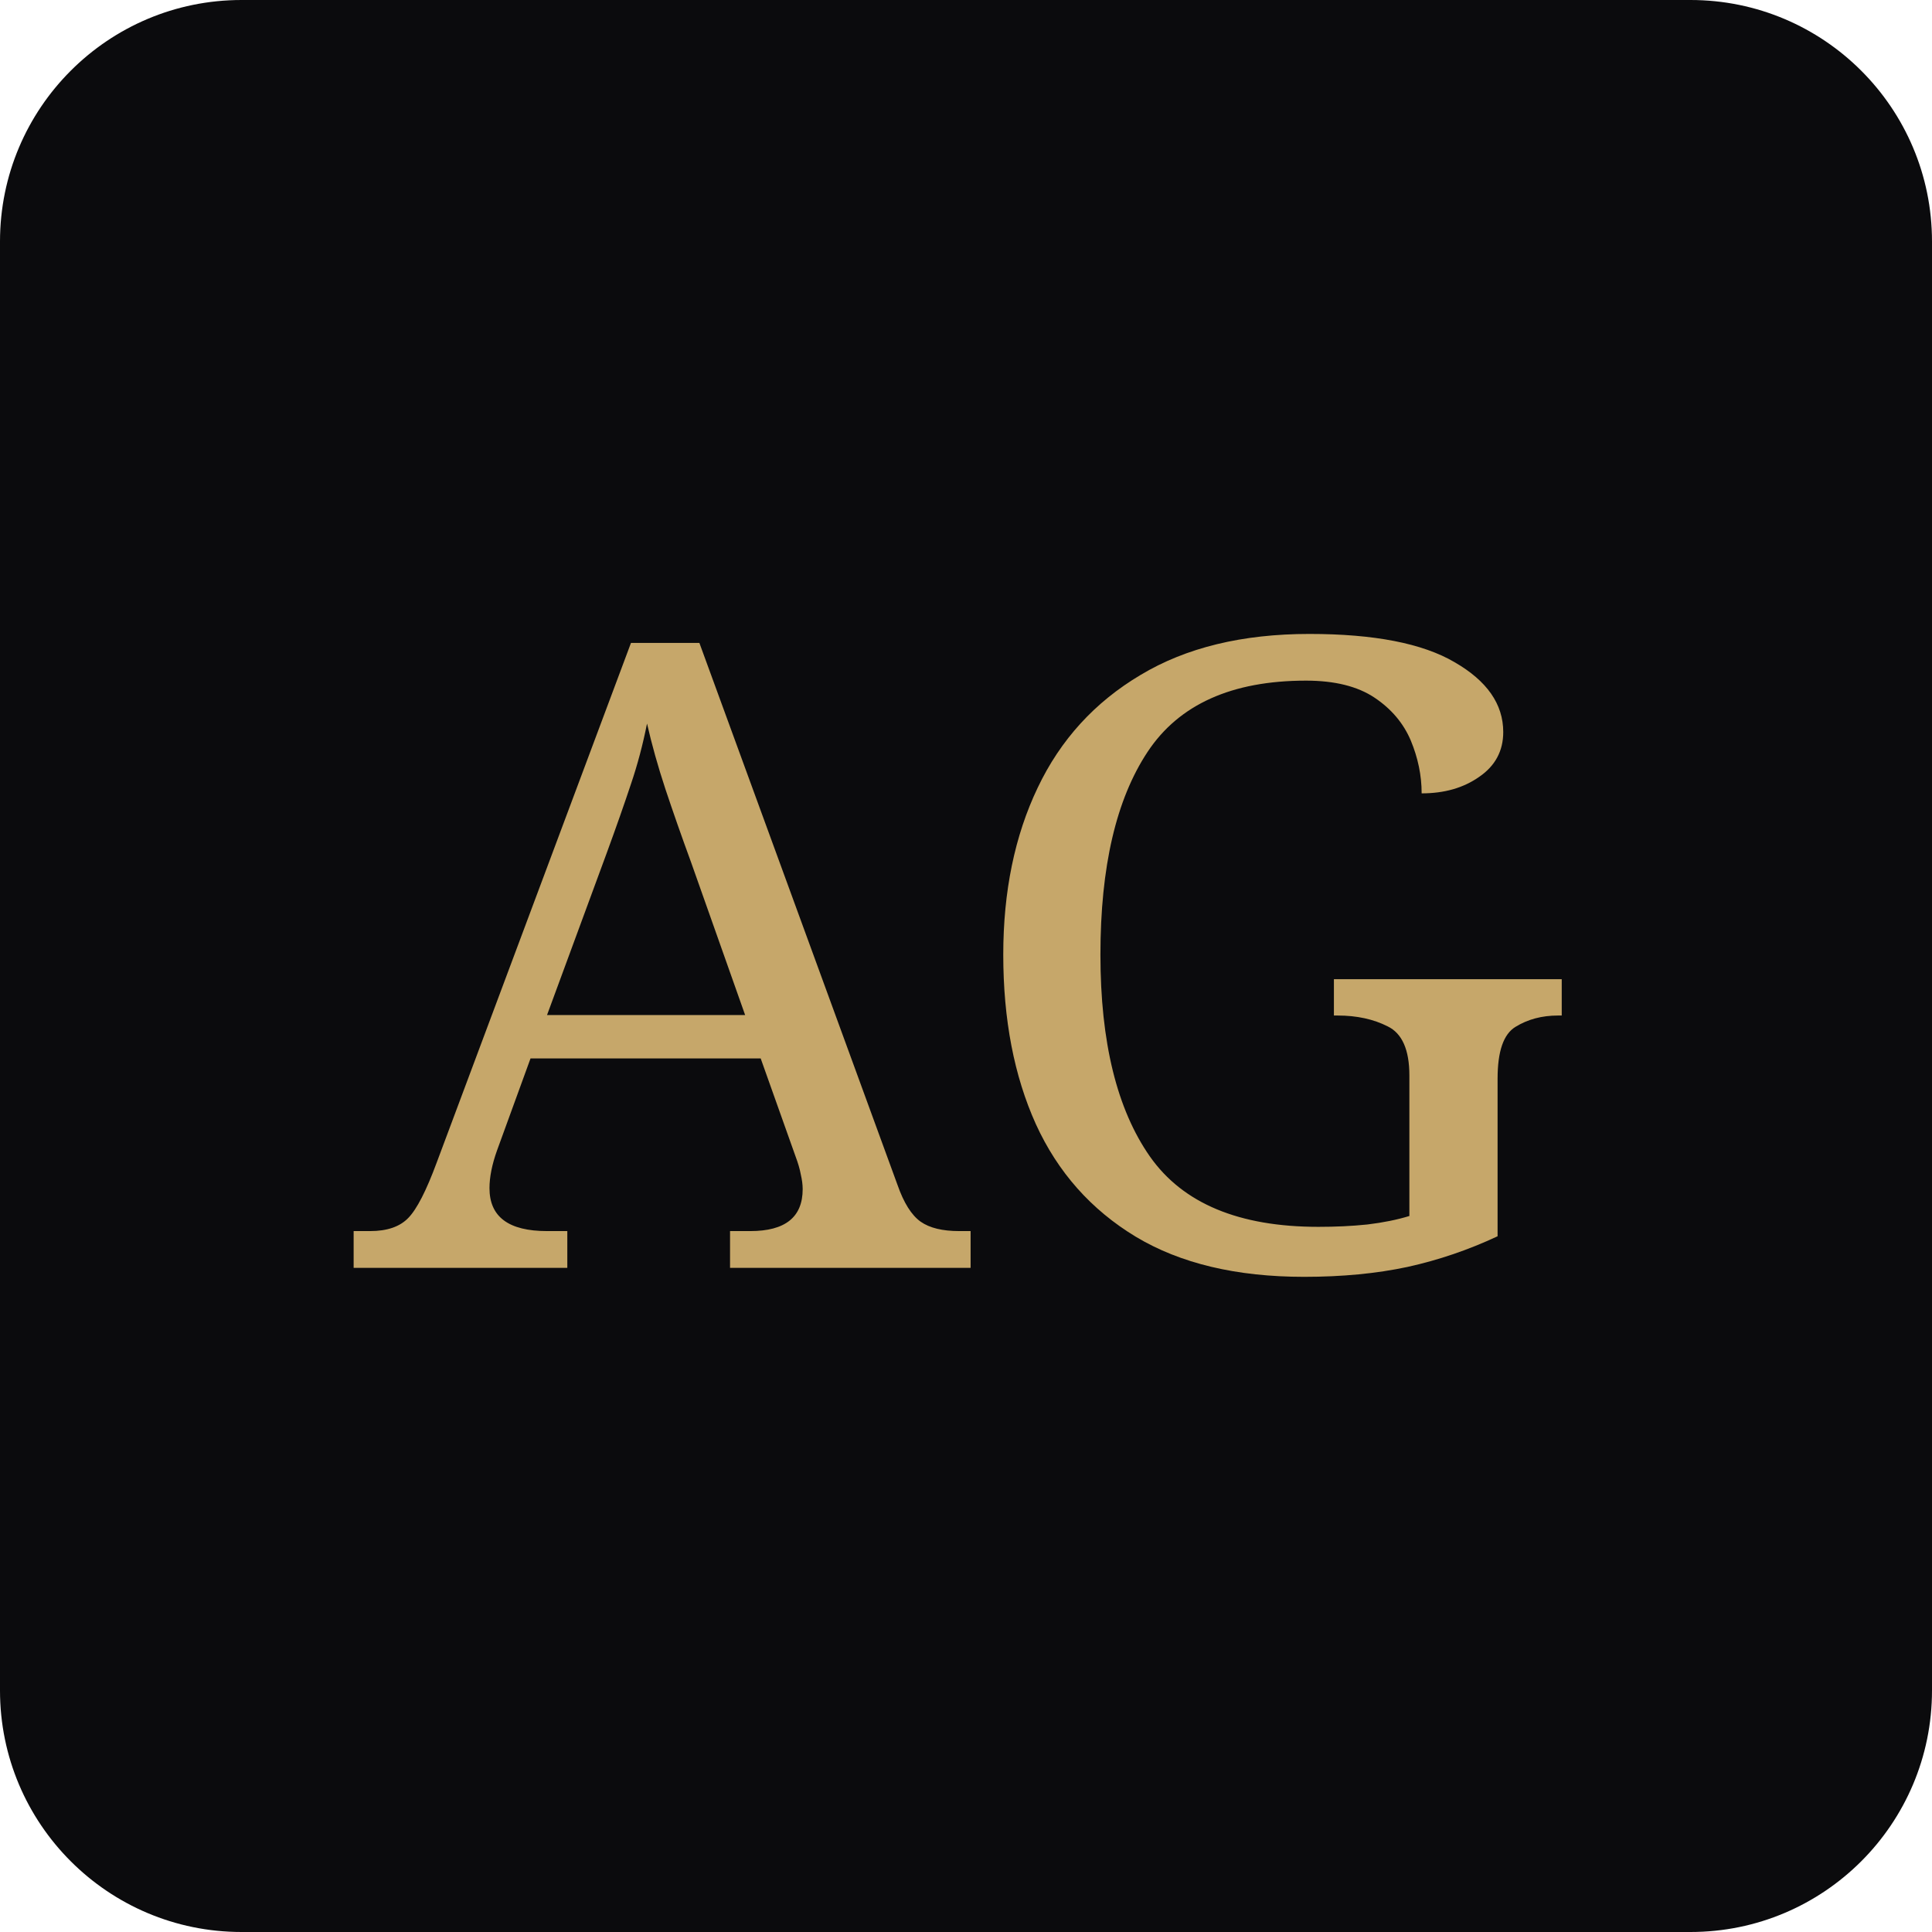
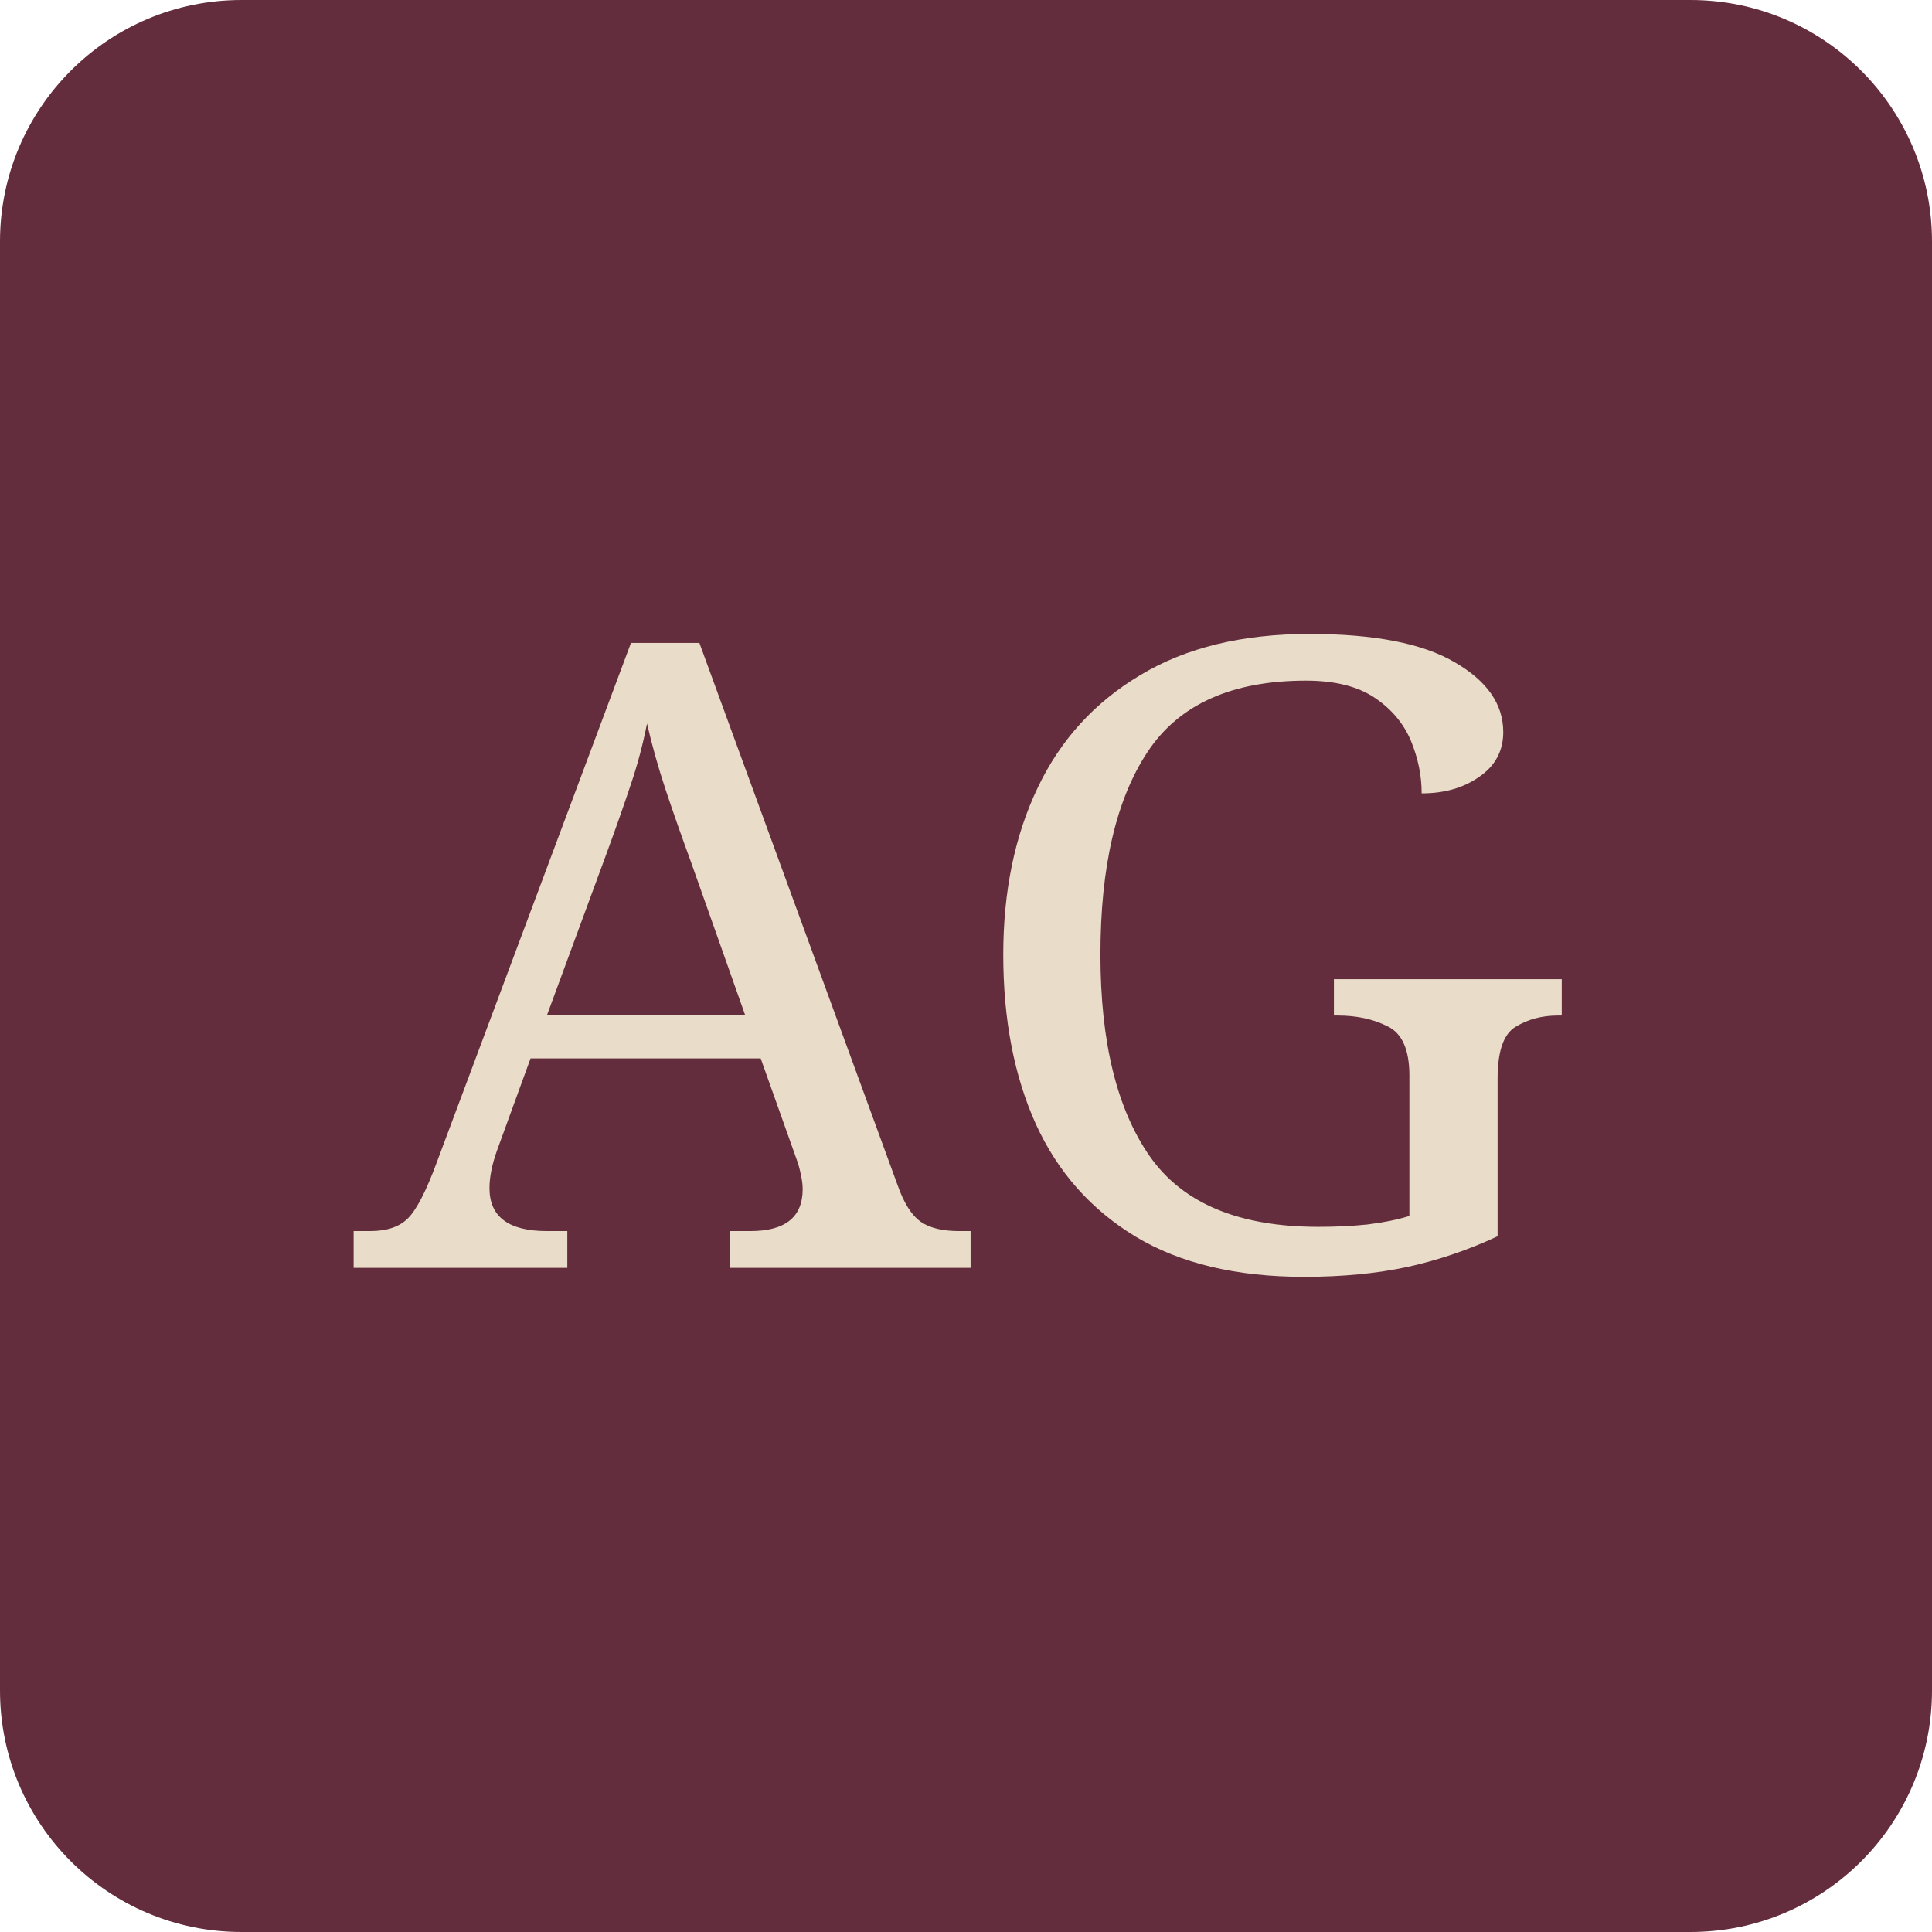
<svg xmlns="http://www.w3.org/2000/svg" viewBox="0 0 64 64">
-   <rect width="64" height="64" rx="8" fill="#0b0b0d" />
-   <text x="32" y="42" text-anchor="middle" fill="#c6a76a" font-family="Georgia,serif" font-size="29">AG</text>
+   <rect width="64" height="64" rx="8" fill="#642D3D" />
+   <text x="32" y="42" text-anchor="middle" fill="#E9DCC8" font-family="Georgia,serif" font-size="29">
+     AG
+   </text>
</svg>
